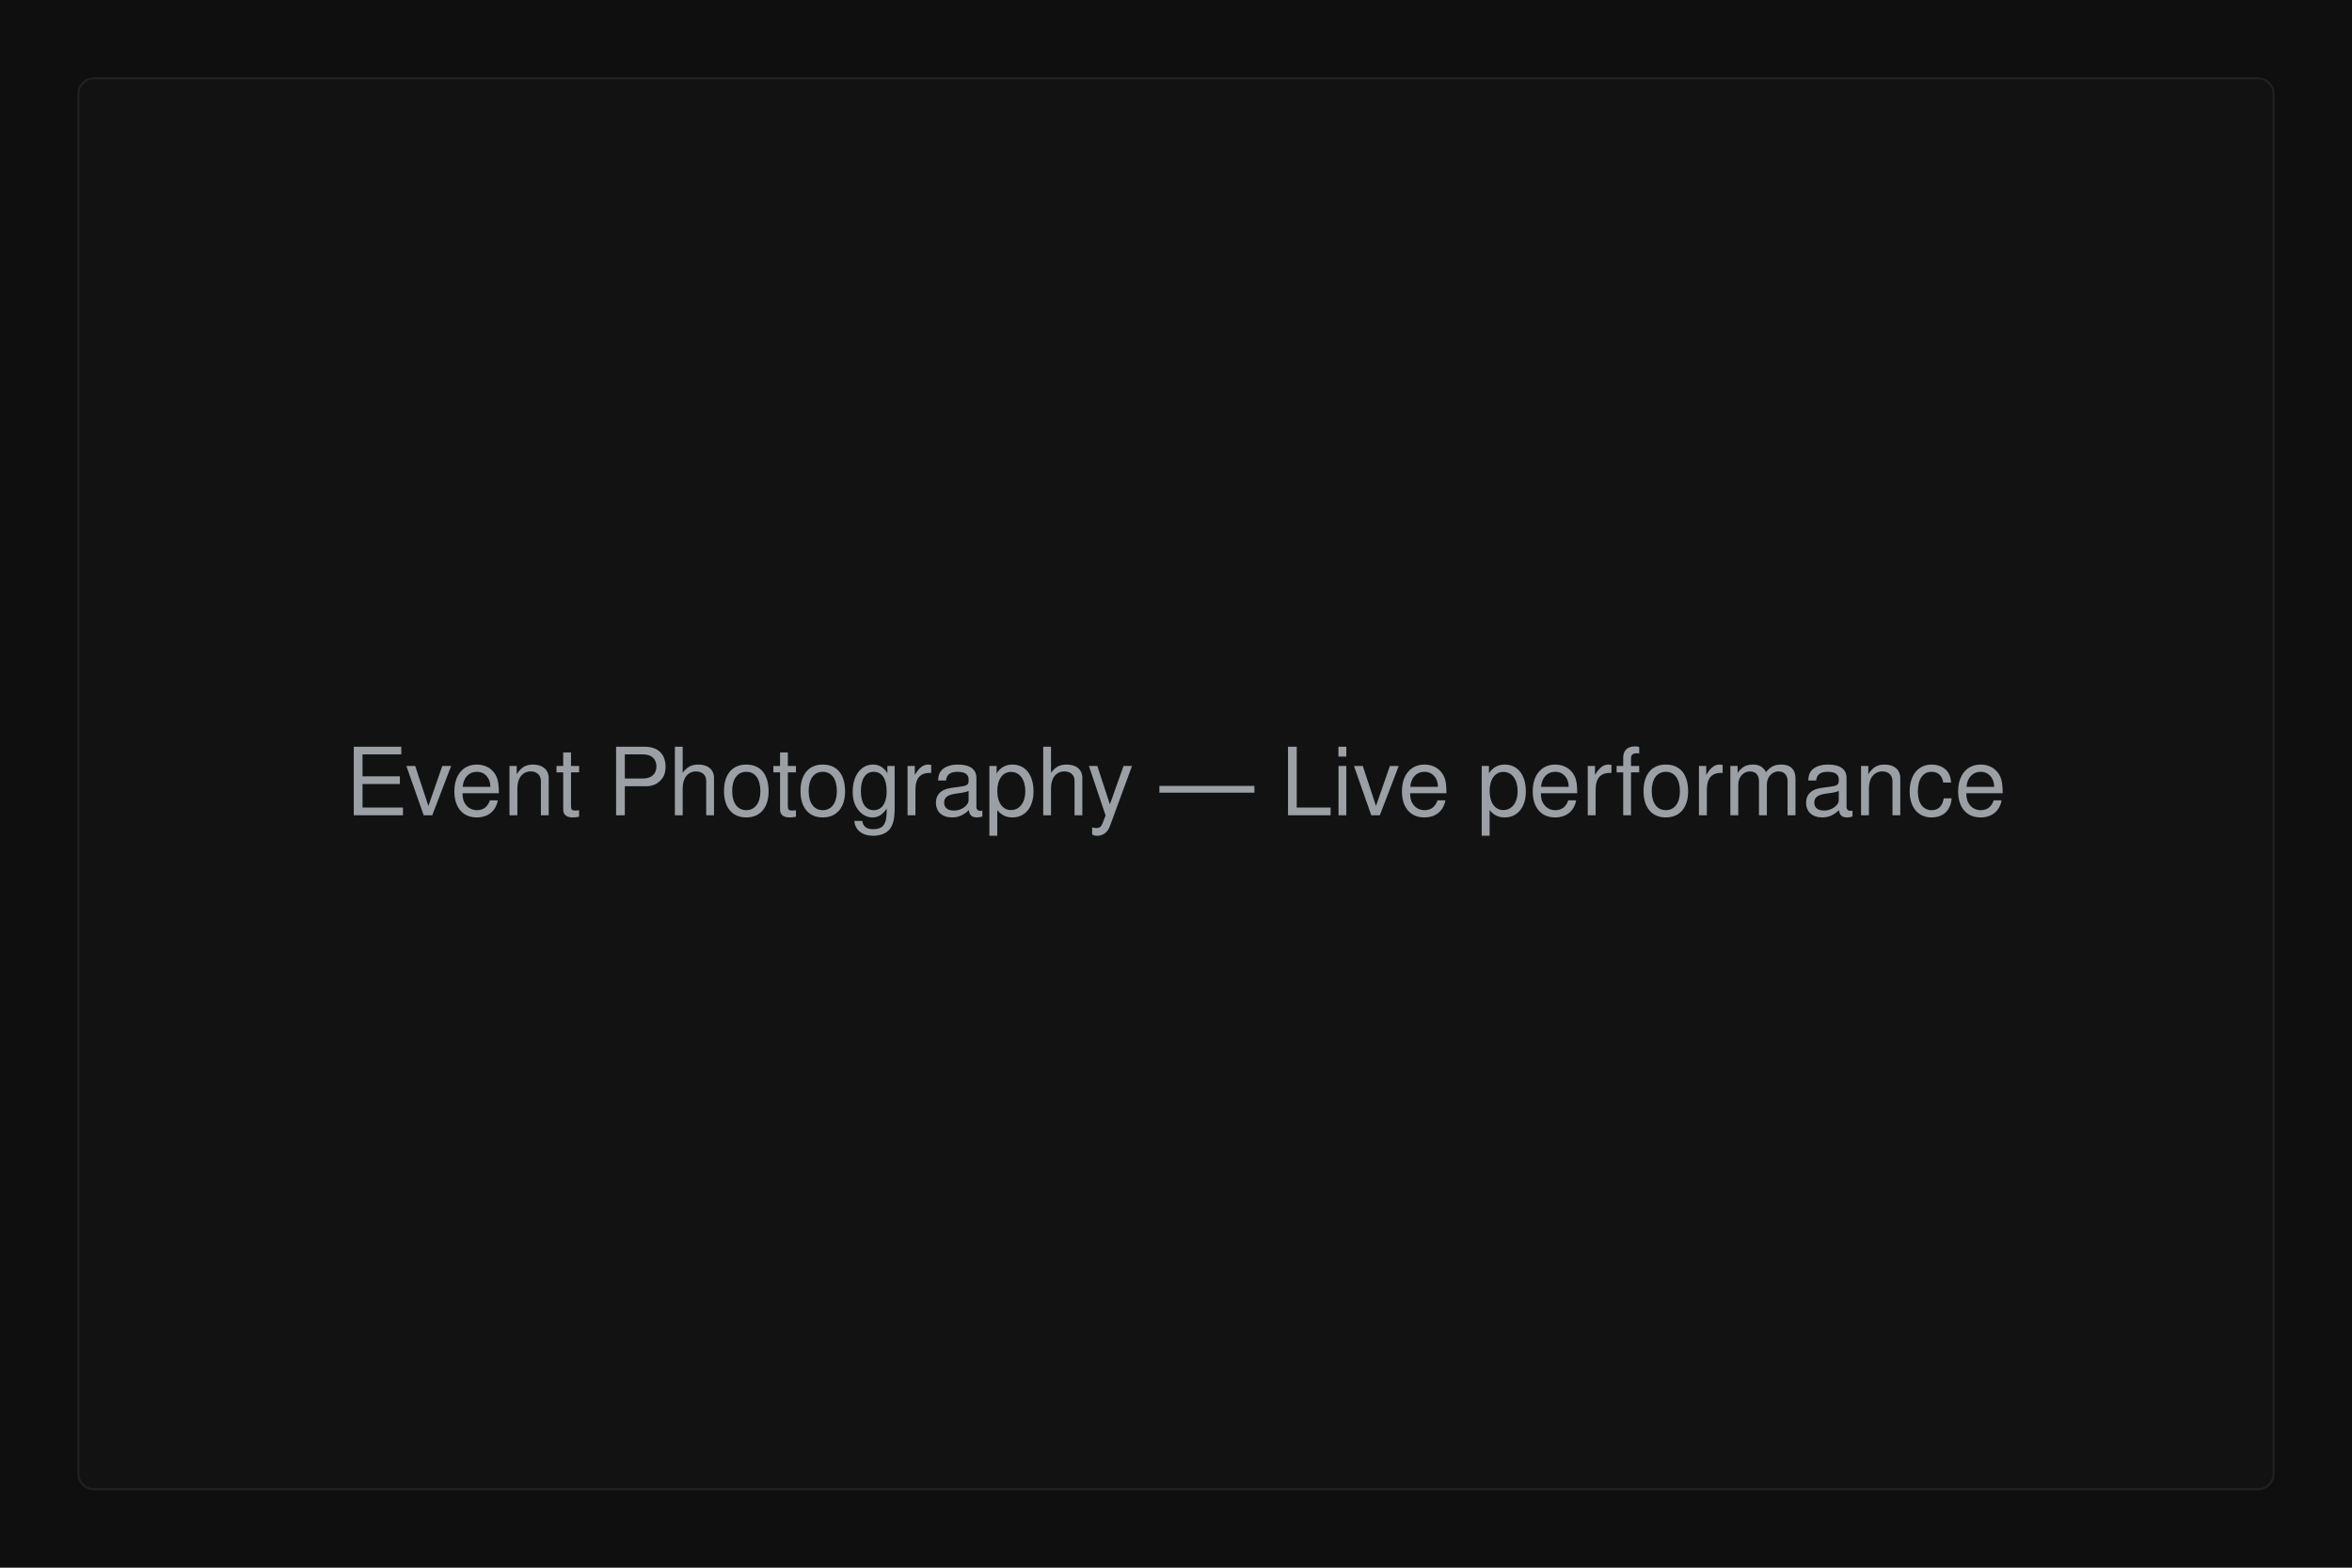
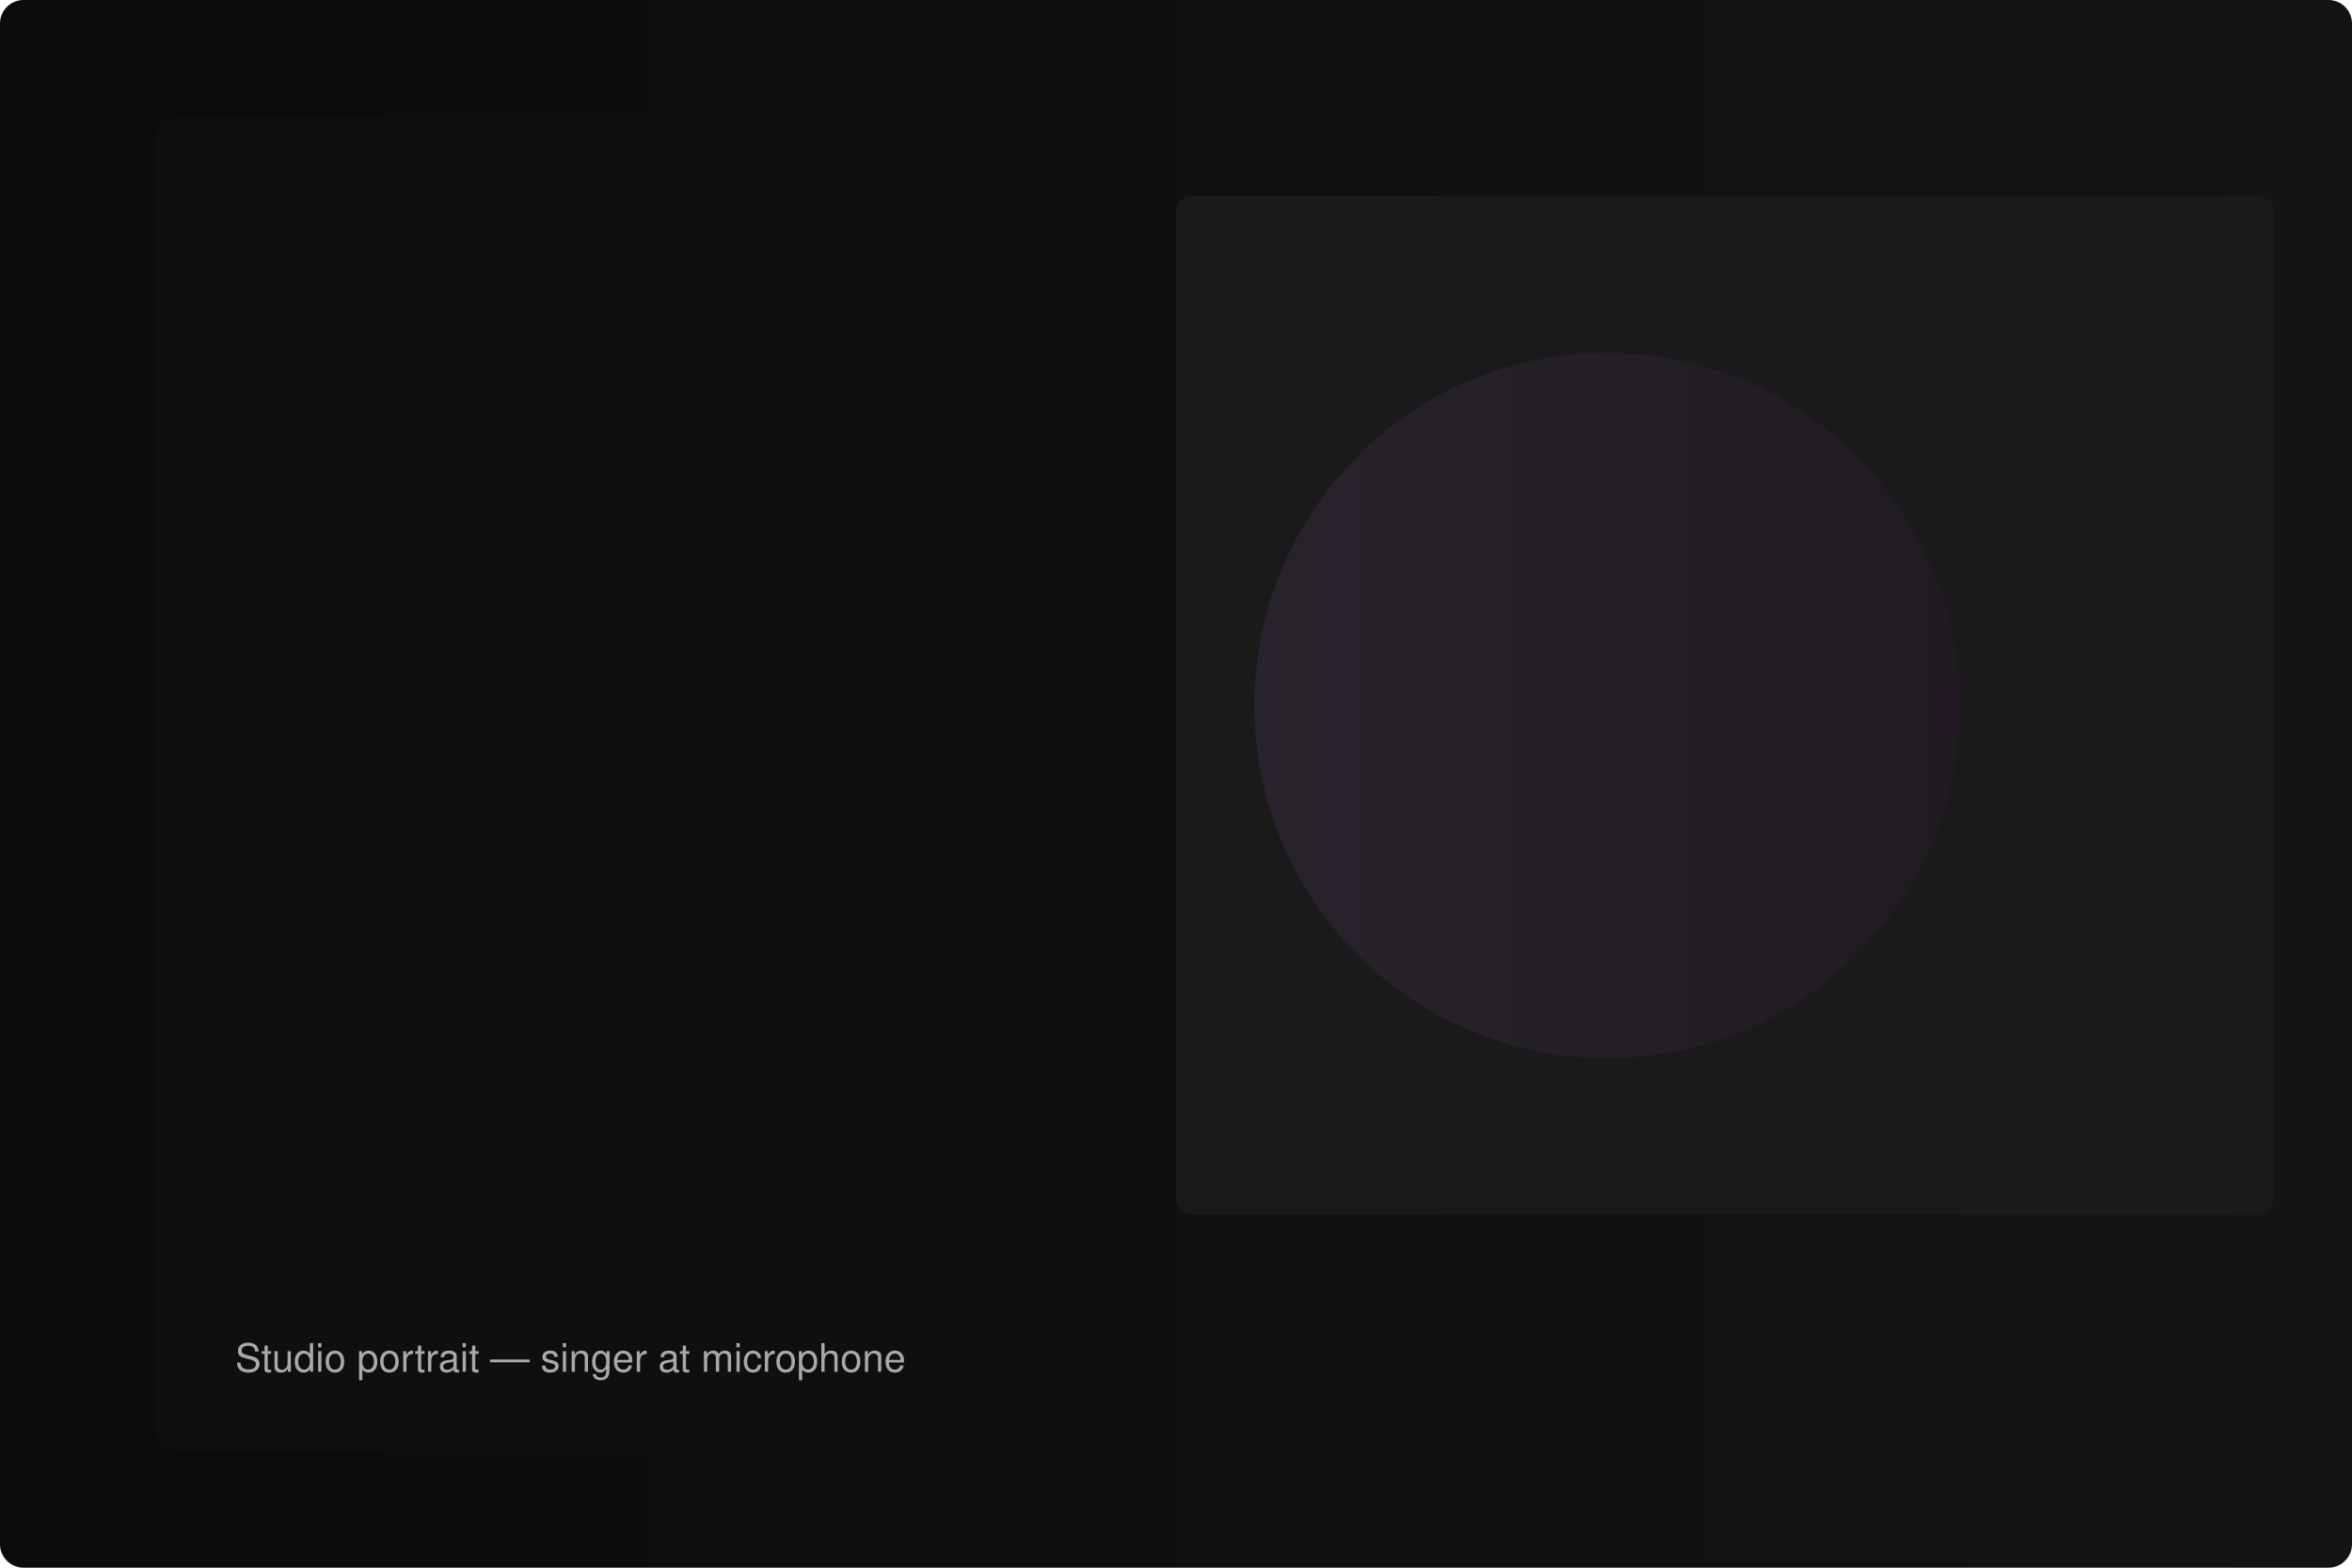
- <svg xmlns="http://www.w3.org/2000/svg" width="1200" height="800" viewBox="0 0 1200 800" role="img" aria-label="Portfolio image 1">
-   <rect width="1200" height="800" fill="#0f0f0f" />
-   <rect x="40" y="40" width="1120" height="720" rx="8" fill="#121212" stroke="#222" />
-   <text x="50%" y="50%" dominant-baseline="middle" text-anchor="middle" font-family="Helvetica, Arial, sans-serif" font-size="48" fill="#9aa0a6">Event Photography — Live performance</text>
+ <svg xmlns="http://www.w3.org/2000/svg" width="1200" height="800" viewBox="0 0 1200 800" role="img" aria-label="Portfolio 1 - studio portrait">
+   <defs>
+     <linearGradient id="p1" x1="0" x2="1">
+       <stop offset="0%" stop-color="#0b0b0b" />
+       <stop offset="100%" stop-color="#141416" />
+     </linearGradient>
+     <linearGradient id="accent" x1="0" x2="1">
+       <stop offset="0%" stop-color="#d08bff" />
+       <stop offset="100%" stop-color="#6f1a82" />
+     </linearGradient>
+   </defs>
+   <rect width="1200" height="800" fill="url(#p1)" rx="12" />
+   <g transform="translate(80,60)">
+     <rect x="0" y="0" width="480" height="680" rx="10" fill="#0f0f10" />
+     <rect x="520" y="40" width="560" height="520" rx="8" fill="#1a1a1a" />
+     <circle cx="740" cy="300" r="180" fill="url(#accent)" opacity="0.08" />
+     <text x="40" y="640" fill="#a9a9ad" font-family="Helvetica, Arial, sans-serif" font-size="20">Studio portrait — singer at microphone</text>
+   </g>
</svg>
